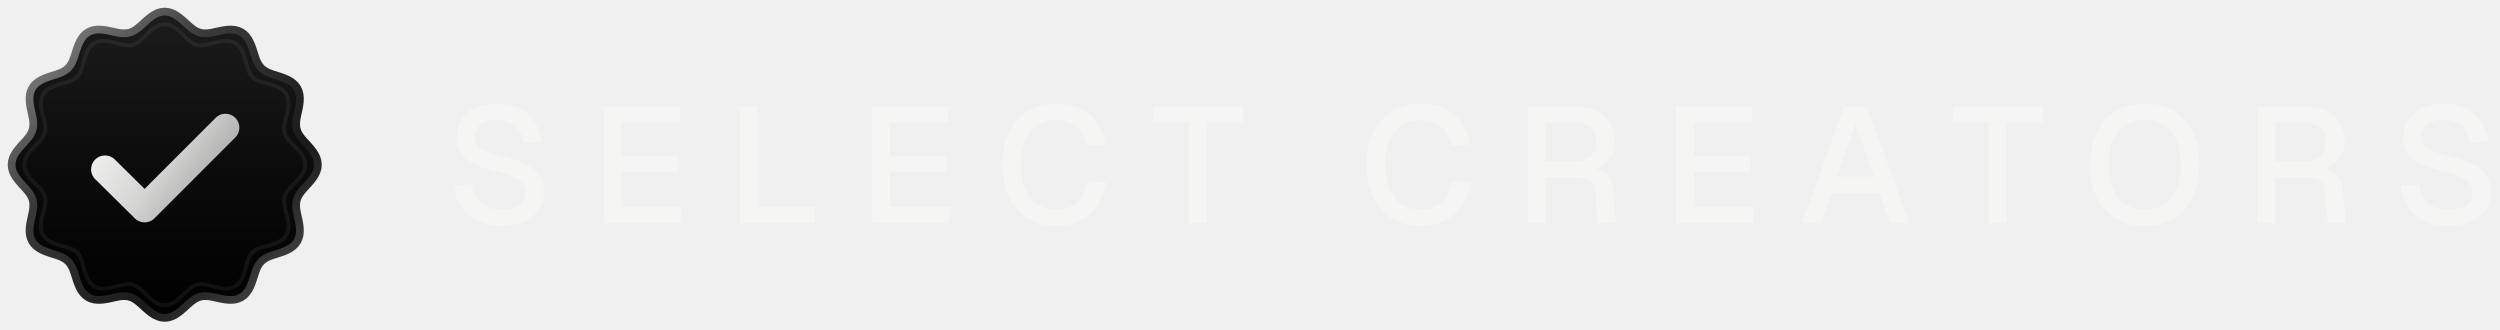
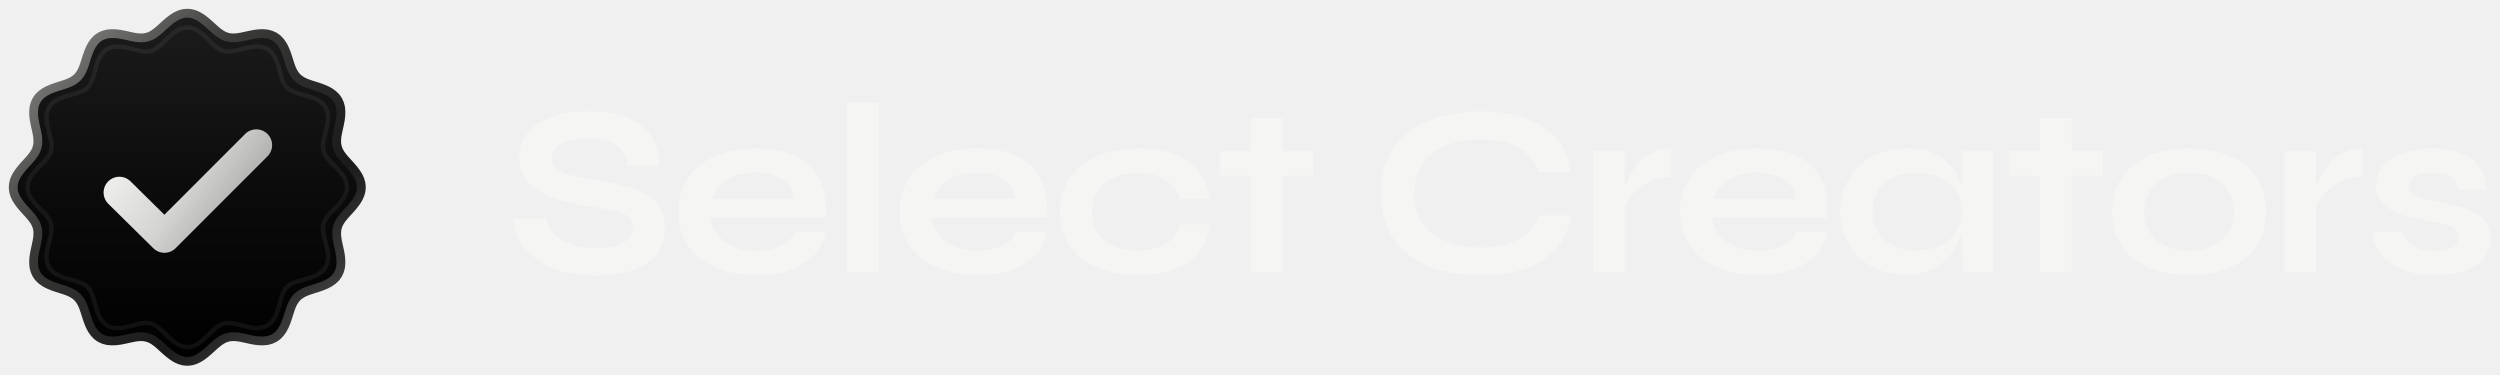
- <svg xmlns="http://www.w3.org/2000/svg" viewBox="0 0 303.54 40" role="img" aria-label="Select Creators">
+ <svg xmlns="http://www.w3.org/2000/svg" viewBox="0 0 266.99 40" role="img" aria-label="Select Creators">
  <defs>
    <linearGradient id="sc-plate" x1="0" y1="0" x2="0" y2="1">
      <stop offset="0" stop-color="#1c1c1c" />
      <stop offset=".55" stop-color="#0a0a0a" />
      <stop offset="1" stop-color="#000" />
    </linearGradient>
    <linearGradient id="sc-edge" x1="0" y1="0" x2="1" y2="1">
      <stop offset="0" stop-color="#9a9a98" />
      <stop offset=".35" stop-color="#3a3a39" />
      <stop offset=".7" stop-color="#1a1a1a" />
      <stop offset="1" stop-color="#5c5c5b" />
    </linearGradient>
    <linearGradient id="sc-ti" gradientUnits="userSpaceOnUse" x1="18" y1="22" x2="46" y2="42">
      <stop offset="0" stop-color="#fafaf9" />
      <stop offset=".5" stop-color="#d4d4d2" />
      <stop offset="1" stop-color="#8e8e8c" />
    </linearGradient>
  </defs>
  <g transform="scale(0.625)">
    <path d="M32.00 2.25 L32.65 2.31 L33.29 2.49 L33.92 2.78 L34.52 3.16 L35.11 3.61 L35.67 4.09 L36.22 4.59 L36.75 5.07 L37.27 5.50 L37.79 5.87 L38.32 6.16 L38.87 6.35 L39.44 6.46 L40.05 6.47 L40.68 6.42 L41.35 6.30 L42.05 6.15 L42.77 5.99 L43.50 5.85 L44.23 5.76 L44.95 5.74 L45.64 5.80 L46.28 5.97 L46.88 6.24 L47.41 6.61 L47.87 7.09 L48.27 7.65 L48.61 8.29 L48.89 8.96 L49.14 9.67 L49.36 10.37 L49.58 11.05 L49.81 11.69 L50.08 12.27 L50.40 12.78 L50.77 13.23 L51.22 13.60 L51.73 13.92 L52.31 14.19 L52.95 14.42 L53.63 14.64 L54.33 14.86 L55.04 15.11 L55.71 15.39 L56.35 15.73 L56.91 16.13 L57.39 16.59 L57.76 17.12 L58.03 17.72 L58.20 18.36 L58.26 19.05 L58.24 19.77 L58.15 20.50 L58.01 21.23 L57.85 21.95 L57.70 22.65 L57.58 23.32 L57.53 23.95 L57.54 24.56 L57.65 25.13 L57.84 25.68 L58.13 26.21 L58.50 26.73 L58.93 27.25 L59.41 27.78 L59.91 28.33 L60.39 28.89 L60.84 29.48 L61.22 30.08 L61.51 30.71 L61.69 31.35 L61.75 32.00 L61.69 32.65 L61.51 33.29 L61.22 33.92 L60.84 34.52 L60.39 35.11 L59.91 35.67 L59.41 36.22 L58.93 36.75 L58.50 37.27 L58.13 37.79 L57.84 38.32 L57.65 38.87 L57.54 39.44 L57.53 40.05 L57.58 40.68 L57.70 41.35 L57.85 42.05 L58.01 42.77 L58.15 43.50 L58.24 44.23 L58.26 44.95 L58.20 45.64 L58.03 46.28 L57.76 46.87 L57.39 47.41 L56.91 47.87 L56.35 48.27 L55.71 48.61 L55.04 48.89 L54.33 49.14 L53.63 49.36 L52.95 49.58 L52.31 49.81 L51.73 50.08 L51.22 50.40 L50.77 50.77 L50.40 51.22 L50.08 51.73 L49.81 52.31 L49.58 52.95 L49.36 53.63 L49.14 54.33 L48.89 55.04 L48.61 55.71 L48.27 56.35 L47.87 56.91 L47.41 57.39 L46.88 57.76 L46.28 58.03 L45.64 58.20 L44.95 58.26 L44.23 58.24 L43.50 58.15 L42.77 58.01 L42.05 57.85 L41.35 57.70 L40.68 57.58 L40.05 57.53 L39.44 57.54 L38.87 57.65 L38.32 57.84 L37.79 58.13 L37.27 58.50 L36.75 58.93 L36.22 59.41 L35.67 59.91 L35.11 60.39 L34.52 60.84 L33.92 61.22 L33.29 61.51 L32.65 61.69 L32.00 61.75 L31.35 61.69 L30.71 61.51 L30.08 61.22 L29.48 60.84 L28.89 60.39 L28.33 59.91 L27.78 59.41 L27.25 58.93 L26.73 58.50 L26.21 58.13 L25.68 57.84 L25.13 57.65 L24.56 57.54 L23.95 57.53 L23.32 57.58 L22.65 57.70 L21.95 57.85 L21.23 58.01 L20.50 58.15 L19.77 58.24 L19.05 58.26 L18.36 58.20 L17.72 58.03 L17.12 57.76 L16.59 57.39 L16.13 56.91 L15.73 56.35 L15.39 55.71 L15.11 55.04 L14.86 54.33 L14.64 53.63 L14.42 52.95 L14.19 52.31 L13.92 51.73 L13.60 51.22 L13.23 50.77 L12.78 50.40 L12.27 50.08 L11.69 49.81 L11.05 49.58 L10.37 49.36 L9.67 49.14 L8.96 48.89 L8.29 48.61 L7.65 48.27 L7.09 47.87 L6.61 47.41 L6.24 46.88 L5.97 46.28 L5.80 45.64 L5.74 44.95 L5.76 44.23 L5.85 43.50 L5.99 42.77 L6.15 42.05 L6.30 41.35 L6.42 40.68 L6.47 40.05 L6.46 39.44 L6.35 38.87 L6.16 38.32 L5.87 37.79 L5.50 37.27 L5.07 36.75 L4.59 36.22 L4.09 35.67 L3.61 35.11 L3.16 34.52 L2.78 33.92 L2.49 33.29 L2.31 32.65 L2.25 32.00 L2.31 31.35 L2.49 30.71 L2.78 30.08 L3.16 29.48 L3.61 28.89 L4.09 28.33 L4.59 27.78 L5.07 27.25 L5.50 26.73 L5.87 26.21 L6.16 25.68 L6.35 25.13 L6.46 24.56 L6.47 23.95 L6.42 23.32 L6.30 22.65 L6.15 21.95 L5.99 21.23 L5.85 20.50 L5.76 19.77 L5.74 19.05 L5.80 18.36 L5.97 17.72 L6.24 17.13 L6.61 16.59 L7.09 16.13 L7.65 15.73 L8.29 15.39 L8.96 15.11 L9.67 14.86 L10.37 14.64 L11.05 14.42 L11.69 14.19 L12.27 13.92 L12.78 13.60 L13.23 13.23 L13.60 12.78 L13.92 12.27 L14.19 11.69 L14.42 11.05 L14.64 10.37 L14.86 9.67 L15.11 8.96 L15.39 8.29 L15.73 7.65 L16.13 7.09 L16.59 6.61 L17.13 6.24 L17.72 5.97 L18.36 5.80 L19.05 5.74 L19.77 5.76 L20.50 5.85 L21.23 5.99 L21.95 6.15 L22.65 6.30 L23.32 6.42 L23.95 6.47 L24.56 6.46 L25.13 6.35 L25.68 6.16 L26.21 5.87 L26.73 5.50 L27.25 5.07 L27.78 4.59 L28.33 4.09 L28.89 3.61 L29.48 3.16 L30.08 2.78 L30.71 2.49 L31.35 2.31 Z" fill="url(#sc-plate)" stroke="url(#sc-edge)" stroke-width="1.5" stroke-linejoin="round" />
    <path d="M32.00 4.70 L32.59 4.76 L33.18 4.94 L33.75 5.23 L34.31 5.60 L34.84 6.04 L35.35 6.52 L35.85 7.01 L36.32 7.48 L36.79 7.90 L37.26 8.26 L37.74 8.54 L38.24 8.72 L38.76 8.81 L39.31 8.81 L39.90 8.74 L40.52 8.60 L41.16 8.43 L41.83 8.26 L42.52 8.10 L43.20 7.98 L43.87 7.94 L44.51 7.97 L45.10 8.11 L45.65 8.36 L46.13 8.71 L46.55 9.16 L46.91 9.69 L47.20 10.29 L47.44 10.94 L47.65 11.61 L47.83 12.28 L48.01 12.93 L48.20 13.53 L48.43 14.07 L48.70 14.55 L49.04 14.96 L49.45 15.30 L49.93 15.57 L50.47 15.80 L51.07 15.99 L51.72 16.17 L52.39 16.35 L53.06 16.56 L53.71 16.80 L54.31 17.09 L54.84 17.45 L55.29 17.87 L55.64 18.35 L55.89 18.90 L56.03 19.49 L56.06 20.13 L56.02 20.80 L55.90 21.48 L55.74 22.17 L55.57 22.84 L55.40 23.48 L55.26 24.10 L55.19 24.69 L55.19 25.24 L55.28 25.76 L55.46 26.26 L55.74 26.74 L56.10 27.21 L56.52 27.68 L56.99 28.15 L57.48 28.65 L57.96 29.16 L58.40 29.69 L58.77 30.25 L59.06 30.82 L59.24 31.41 L59.30 32.00 L59.24 32.59 L59.06 33.18 L58.77 33.75 L58.40 34.31 L57.96 34.84 L57.48 35.35 L56.99 35.85 L56.52 36.32 L56.10 36.79 L55.74 37.26 L55.46 37.74 L55.28 38.24 L55.19 38.76 L55.19 39.31 L55.26 39.90 L55.40 40.52 L55.57 41.16 L55.74 41.83 L55.90 42.52 L56.02 43.20 L56.06 43.87 L56.03 44.51 L55.89 45.10 L55.64 45.65 L55.29 46.13 L54.84 46.55 L54.31 46.91 L53.71 47.20 L53.06 47.44 L52.39 47.65 L51.72 47.83 L51.07 48.01 L50.47 48.20 L49.93 48.43 L49.45 48.70 L49.04 49.04 L48.70 49.45 L48.43 49.93 L48.20 50.47 L48.01 51.07 L47.83 51.72 L47.65 52.39 L47.44 53.06 L47.20 53.71 L46.91 54.31 L46.55 54.84 L46.13 55.29 L45.65 55.64 L45.10 55.89 L44.51 56.03 L43.87 56.06 L43.20 56.02 L42.52 55.90 L41.83 55.74 L41.16 55.57 L40.52 55.40 L39.90 55.26 L39.31 55.19 L38.76 55.19 L38.24 55.28 L37.74 55.46 L37.26 55.74 L36.79 56.10 L36.32 56.52 L35.85 56.99 L35.35 57.48 L34.84 57.96 L34.31 58.40 L33.75 58.77 L33.18 59.06 L32.59 59.24 L32.00 59.30 L31.41 59.24 L30.82 59.06 L30.25 58.77 L29.69 58.40 L29.16 57.96 L28.65 57.48 L28.15 56.99 L27.68 56.52 L27.21 56.10 L26.74 55.74 L26.26 55.46 L25.76 55.28 L25.24 55.19 L24.69 55.19 L24.10 55.26 L23.48 55.40 L22.84 55.57 L22.17 55.74 L21.48 55.90 L20.80 56.02 L20.13 56.06 L19.49 56.03 L18.90 55.89 L18.35 55.64 L17.87 55.29 L17.45 54.84 L17.09 54.31 L16.80 53.71 L16.56 53.06 L16.35 52.39 L16.17 51.72 L15.99 51.07 L15.80 50.47 L15.57 49.93 L15.30 49.45 L14.96 49.04 L14.55 48.70 L14.07 48.43 L13.53 48.20 L12.93 48.01 L12.28 47.83 L11.61 47.65 L10.94 47.44 L10.29 47.20 L9.69 46.91 L9.16 46.55 L8.71 46.13 L8.36 45.65 L8.11 45.10 L7.97 44.51 L7.94 43.87 L7.98 43.20 L8.10 42.52 L8.26 41.83 L8.43 41.16 L8.60 40.52 L8.74 39.90 L8.81 39.31 L8.81 38.76 L8.72 38.24 L8.54 37.74 L8.26 37.26 L7.90 36.79 L7.48 36.32 L7.01 35.85 L6.52 35.35 L6.04 34.84 L5.60 34.31 L5.23 33.75 L4.94 33.18 L4.76 32.59 L4.70 32.00 L4.76 31.41 L4.94 30.82 L5.23 30.25 L5.60 29.69 L6.04 29.16 L6.52 28.65 L7.01 28.15 L7.48 27.68 L7.90 27.21 L8.26 26.74 L8.54 26.26 L8.72 25.76 L8.81 25.24 L8.81 24.69 L8.74 24.10 L8.60 23.48 L8.43 22.84 L8.26 22.17 L8.10 21.48 L7.98 20.80 L7.94 20.13 L7.97 19.49 L8.11 18.90 L8.36 18.35 L8.71 17.87 L9.16 17.45 L9.69 17.09 L10.29 16.80 L10.94 16.56 L11.61 16.35 L12.28 16.17 L12.93 15.99 L13.53 15.80 L14.07 15.57 L14.55 15.30 L14.96 14.96 L15.30 14.55 L15.57 14.07 L15.80 13.53 L15.99 12.93 L16.17 12.28 L16.35 11.61 L16.56 10.94 L16.80 10.29 L17.09 9.69 L17.45 9.16 L17.87 8.71 L18.35 8.36 L18.90 8.11 L19.49 7.97 L20.13 7.94 L20.80 7.98 L21.48 8.10 L22.17 8.26 L22.84 8.43 L23.48 8.60 L24.10 8.74 L24.69 8.81 L25.24 8.81 L25.76 8.72 L26.26 8.54 L26.74 8.26 L27.21 7.90 L27.68 7.48 L28.15 7.01 L28.65 6.52 L29.16 6.04 L29.69 5.60 L30.25 5.23 L30.82 4.94 L31.41 4.76 Z" fill="none" stroke="#fff" stroke-opacity=".06" stroke-width=".75" stroke-linejoin="round" />
    <path d="M20.4 32.9 L28.1 40.5 L43.8 24.8" fill="none" stroke="url(#sc-ti)" stroke-width="5.4" stroke-linecap="round" stroke-linejoin="round" />
  </g>
-   <path transform="translate(54 27.10)" d="M1.12 -4.58 3.34 -4.72Q3.54 -3.22 4.44 -2.43Q5.34 -1.64 6.92 -1.64Q8.32 -1.64 9.07 -2.16Q9.82 -2.68 9.82 -3.68Q9.82 -4.32 9.52 -4.77Q9.22 -5.22 8.41 -5.61Q7.6 -6.0 6.06 -6.38Q4.32 -6.8 3.32 -7.31Q2.32 -7.82 1.87 -8.55Q1.42 -9.28 1.42 -10.4Q1.42 -11.62 2.01 -12.55Q2.6 -13.48 3.72 -14.0Q4.84 -14.52 6.34 -14.52Q8.7 -14.52 10.11 -13.25Q11.52 -11.98 11.76 -9.9L9.56 -9.78Q9.38 -11.06 8.55 -11.81Q7.72 -12.56 6.3 -12.56Q5.08 -12.56 4.36 -11.99Q3.64 -11.42 3.64 -10.48Q3.64 -9.84 3.93 -9.45Q4.22 -9.06 4.95 -8.76Q5.68 -8.46 7.1 -8.12Q9.78 -7.5 10.91 -6.46Q12.04 -5.42 12.04 -3.8Q12.04 -2.54 11.39 -1.61Q10.74 -0.68 9.57 -0.18Q8.4 0.32 6.88 0.32Q5.2 0.32 3.95 -0.29Q2.7 -0.9 1.97 -2.01Q1.24 -3.12 1.12 -4.58ZM19.28 -14.2H28.52V-12.22H21.44V-8.08H28.28V-6.16H21.44V-1.98H28.68V0.0H19.28ZM35.86 -14.2H38.02V-1.98H44.94V0.0H35.86ZM51.92 -14.2H61.16V-12.22H54.08V-8.08H60.92V-6.16H54.08V-1.98H61.32V0.0H51.92ZM67.7 -7.08Q67.7 -9.34 68.51 -11.02Q69.32 -12.7 70.79 -13.61Q72.26 -14.52 74.2 -14.52Q76.76 -14.52 78.25 -13.23Q79.74 -11.94 80.22 -9.54L77.94 -9.42Q77.64 -10.92 76.71 -11.73Q75.78 -12.54 74.2 -12.54Q72.92 -12.54 71.96 -11.88Q71.0 -11.22 70.47 -9.99Q69.94 -8.76 69.94 -7.08Q69.94 -5.4 70.47 -4.18Q71.0 -2.96 71.96 -2.31Q72.92 -1.66 74.18 -1.66Q75.86 -1.66 76.82 -2.55Q77.78 -3.44 78.04 -5.08L80.32 -4.96Q79.9 -2.48 78.33 -1.08Q76.76 0.32 74.18 0.32Q72.26 0.32 70.79 -0.57Q69.32 -1.46 68.51 -3.13Q67.7 -4.8 67.7 -7.08ZM90.36 -12.22H86V-14.2H96.9V-12.22H92.54V0.0H90.36ZM111.94 -7.08Q111.94 -9.34 112.75 -11.02Q113.56 -12.7 115.03 -13.61Q116.5 -14.52 118.44 -14.52Q121.0 -14.52 122.49 -13.23Q123.98 -11.94 124.46 -9.54L122.18 -9.42Q121.88 -10.92 120.95 -11.73Q120.02 -12.54 118.44 -12.54Q117.16 -12.54 116.2 -11.88Q115.24 -11.22 114.71 -9.99Q114.18 -8.76 114.18 -7.08Q114.18 -5.4 114.71 -4.18Q115.24 -2.96 116.2 -2.31Q117.16 -1.66 118.42 -1.66Q120.1 -1.66 121.06 -2.55Q122.02 -3.44 122.28 -5.08L124.56 -4.96Q124.14 -2.48 122.57 -1.08Q121.0 0.32 118.42 0.32Q116.5 0.32 115.03 -0.57Q113.56 -1.46 112.75 -3.13Q111.94 -4.8 111.94 -7.08ZM131.5 -14.2H137.16Q139.42 -14.2 140.75 -13.04Q142.08 -11.88 142.08 -9.92Q142.08 -8.72 141.39 -7.82Q140.7 -6.92 139.66 -6.6Q141.64 -6.3 141.84 -4.14L142.22 0.0H140.04L139.7 -3.86Q139.64 -4.74 139.11 -5.14Q138.58 -5.54 137.42 -5.54H133.66V0.0H131.5ZM139.84 -9.86Q139.84 -11.0 139.11 -11.61Q138.38 -12.22 137.02 -12.22H133.66V-7.52H137.2Q138.42 -7.52 139.13 -8.13Q139.84 -8.74 139.84 -9.86ZM149.5 -14.2H158.74V-12.22H151.66V-8.08H158.5V-6.16H151.66V-1.98H158.9V0.0H149.5ZM169.92 -14.2H172.68L177.8 0.0H175.48L174.2 -3.7H168.4L167.1 0.0H164.8ZM173.52 -5.66 171.3 -12.14 169.08 -5.66ZM187.46 -12.22H183.1V-14.2H194.0V-12.22H189.64V0.0H187.46ZM199.78 -7.08Q199.78 -9.36 200.58 -11.04Q201.38 -12.72 202.87 -13.62Q204.36 -14.52 206.4 -14.52Q208.46 -14.52 209.96 -13.62Q211.46 -12.72 212.25 -11.04Q213.04 -9.36 213.04 -7.08Q213.04 -4.8 212.25 -3.13Q211.46 -1.46 209.96 -0.57Q208.46 0.32 206.4 0.32Q204.36 0.32 202.87 -0.57Q201.38 -1.46 200.58 -3.13Q199.78 -4.8 199.78 -7.08ZM210.8 -7.08Q210.8 -9.64 209.63 -11.09Q208.46 -12.54 206.4 -12.54Q204.36 -12.54 203.19 -11.09Q202.02 -9.64 202.02 -7.08Q202.02 -4.52 203.19 -3.09Q204.36 -1.66 206.4 -1.66Q208.48 -1.66 209.64 -3.09Q210.8 -4.52 210.8 -7.08ZM220.1 -14.2H225.76Q228.02 -14.2 229.35 -13.04Q230.68 -11.88 230.68 -9.92Q230.68 -8.72 229.99 -7.82Q229.3 -6.92 228.26 -6.6Q230.24 -6.3 230.44 -4.14L230.82 0.0H228.64L228.3 -3.86Q228.24 -4.74 227.71 -5.14Q227.18 -5.54 226.02 -5.54H222.26V0.0H220.1ZM228.44 -9.86Q228.44 -11.0 227.71 -11.61Q226.98 -12.22 225.62 -12.22H222.26V-7.52H225.8Q227.02 -7.52 227.73 -8.13Q228.44 -8.74 228.44 -9.86ZM237.5 -4.58 239.72 -4.72Q239.92 -3.22 240.82 -2.43Q241.72 -1.64 243.3 -1.64Q244.7 -1.64 245.45 -2.16Q246.2 -2.68 246.2 -3.68Q246.2 -4.32 245.9 -4.77Q245.6 -5.22 244.79 -5.61Q243.98 -6.0 242.44 -6.38Q240.7 -6.8 239.7 -7.31Q238.7 -7.82 238.25 -8.55Q237.8 -9.28 237.8 -10.4Q237.8 -11.62 238.39 -12.55Q238.98 -13.48 240.1 -14.0Q241.22 -14.52 242.72 -14.52Q245.08 -14.52 246.49 -13.25Q247.9 -11.98 248.14 -9.9L245.94 -9.78Q245.76 -11.06 244.93 -11.81Q244.1 -12.56 242.68 -12.56Q241.46 -12.56 240.74 -11.99Q240.02 -11.42 240.02 -10.48Q240.02 -9.84 240.31 -9.45Q240.6 -9.06 241.33 -8.76Q242.06 -8.46 243.48 -8.12Q246.16 -7.5 247.29 -6.46Q248.42 -5.42 248.42 -3.8Q248.42 -2.54 247.77 -1.61Q247.12 -0.68 245.95 -0.18Q244.78 0.32 243.26 0.32Q241.58 0.32 240.33 -0.29Q239.08 -0.9 238.35 -2.01Q237.62 -3.12 237.5 -4.58Z" fill="#f5f5f4" />
+   <path transform="translate(54 29.06)" d="M0.884 -5.668H4.394Q4.498 -4.784 5.213 -4.069Q5.928 -3.354 7.098 -2.951Q8.268 -2.548 9.724 -2.548Q11.05 -2.548 11.908 -2.834Q12.766 -3.12 13.182 -3.64Q13.598 -4.16 13.598 -4.888Q13.598 -5.59 13.078 -5.967Q12.558 -6.344 11.44 -6.591Q10.322 -6.838 8.502 -7.098Q7.072 -7.306 5.798 -7.683Q4.524 -8.06 3.549 -8.658Q2.574 -9.256 2.015 -10.127Q1.456 -10.998 1.456 -12.194Q1.456 -13.676 2.301 -14.794Q3.146 -15.912 4.81 -16.536Q6.474 -17.16 8.892 -17.16Q12.532 -17.16 14.495 -15.613Q16.458 -14.066 16.406 -11.362H13.026Q12.922 -12.896 11.739 -13.572Q10.556 -14.248 8.762 -14.248Q7.098 -14.248 6.019 -13.754Q4.94 -13.26 4.94 -12.064Q4.94 -11.596 5.2 -11.245Q5.46 -10.894 6.084 -10.634Q6.708 -10.374 7.774 -10.14Q8.84 -9.906 10.426 -9.672Q11.908 -9.464 13.117 -9.113Q14.326 -8.762 15.197 -8.203Q16.068 -7.644 16.536 -6.786Q17.004 -5.928 17.004 -4.68Q17.004 -3.146 16.211 -2.015Q15.418 -0.884 13.767 -0.26Q12.116 0.364 9.49 0.364Q7.618 0.364 6.188 -0.039Q4.758 -0.442 3.718 -1.118Q2.678 -1.794 2.028 -2.6Q1.378 -3.406 1.105 -4.212Q0.832 -5.018 0.884 -5.668ZM30.862 -4.29H34.138Q33.93 -2.964 33.033 -1.924Q32.136 -0.884 30.602 -0.286Q29.068 0.312 26.858 0.312Q24.388 0.312 22.49 -0.481Q20.592 -1.274 19.526 -2.782Q18.46 -4.29 18.46 -6.422Q18.46 -8.554 19.5 -10.075Q20.54 -11.596 22.399 -12.402Q24.258 -13.208 26.754 -13.208Q29.302 -13.208 30.992 -12.402Q32.682 -11.596 33.501 -9.971Q34.32 -8.346 34.19 -5.824H21.866Q21.996 -4.836 22.607 -4.03Q23.218 -3.224 24.271 -2.756Q25.324 -2.288 26.78 -2.288Q28.392 -2.288 29.471 -2.847Q30.55 -3.406 30.862 -4.29ZM26.598 -10.634Q24.726 -10.634 23.556 -9.815Q22.386 -8.996 22.048 -7.8H30.836Q30.706 -9.1 29.601 -9.867Q28.496 -10.634 26.598 -10.634ZM36.452 -18.122H39.832V0.0H36.452ZM54.496 -4.29H57.772Q57.564 -2.964 56.667 -1.924Q55.77 -0.884 54.236 -0.286Q52.702 0.312 50.492 0.312Q48.022 0.312 46.124 -0.481Q44.226 -1.274 43.16 -2.782Q42.094 -4.29 42.094 -6.422Q42.094 -8.554 43.134 -10.075Q44.174 -11.596 46.033 -12.402Q47.892 -13.208 50.388 -13.208Q52.936 -13.208 54.626 -12.402Q56.316 -11.596 57.135 -9.971Q57.954 -8.346 57.824 -5.824H45.5Q45.63 -4.836 46.241 -4.03Q46.852 -3.224 47.905 -2.756Q48.958 -2.288 50.414 -2.288Q52.026 -2.288 53.105 -2.847Q54.184 -3.406 54.496 -4.29ZM50.232 -10.634Q48.36 -10.634 47.19 -9.815Q46.02 -8.996 45.682 -7.8H54.47Q54.34 -9.1 53.235 -9.867Q52.13 -10.634 50.232 -10.634ZM75.166 -5.096Q75.036 -3.406 74.087 -2.184Q73.138 -0.962 71.474 -0.325Q69.81 0.312 67.522 0.312Q65.13 0.312 63.245 -0.455Q61.36 -1.222 60.281 -2.717Q59.202 -4.212 59.202 -6.422Q59.202 -8.632 60.281 -10.14Q61.36 -11.648 63.245 -12.428Q65.13 -13.208 67.522 -13.208Q69.81 -13.208 71.448 -12.571Q73.086 -11.934 74.035 -10.738Q74.984 -9.542 75.14 -7.852H72.046Q71.604 -9.152 70.408 -9.88Q69.212 -10.608 67.522 -10.608Q66.17 -10.608 65.065 -10.14Q63.96 -9.672 63.297 -8.749Q62.634 -7.826 62.634 -6.422Q62.634 -5.044 63.284 -4.121Q63.934 -3.198 65.052 -2.743Q66.17 -2.288 67.522 -2.288Q69.342 -2.288 70.499 -3.016Q71.656 -3.744 72.072 -5.096ZM76.232 -12.922H86.268V-10.296H76.232ZM79.56 -16.458H82.94V0.0H79.56ZM113.724 -6.058Q113.49 -4.03 112.294 -2.6Q111.098 -1.17 109.044 -0.416Q106.99 0.338 104.156 0.338Q101.79 0.338 99.827 -0.208Q97.864 -0.754 96.447 -1.846Q95.03 -2.938 94.25 -4.563Q93.47 -6.188 93.47 -8.372Q93.47 -10.556 94.25 -12.194Q95.03 -13.832 96.447 -14.937Q97.864 -16.042 99.827 -16.601Q101.79 -17.16 104.156 -17.16Q106.99 -17.16 109.057 -16.38Q111.124 -15.6 112.32 -14.157Q113.516 -12.714 113.724 -10.66H110.292Q109.954 -11.752 109.161 -12.545Q108.368 -13.338 107.12 -13.754Q105.872 -14.17 104.156 -14.17Q102.024 -14.17 100.412 -13.507Q98.8 -12.844 97.916 -11.557Q97.032 -10.27 97.032 -8.372Q97.032 -6.5 97.916 -5.226Q98.8 -3.952 100.412 -3.289Q102.024 -2.626 104.156 -2.626Q105.872 -2.626 107.107 -3.042Q108.342 -3.458 109.135 -4.238Q109.928 -5.018 110.292 -6.058ZM116.142 -12.922H119.522V0.0H116.142ZM124.488 -10.14Q123.032 -10.14 121.966 -9.581Q120.9 -9.022 120.25 -8.216Q119.6 -7.41 119.34 -6.656L119.314 -8.086Q119.34 -8.398 119.522 -9.009Q119.704 -9.62 120.068 -10.335Q120.432 -11.05 121.03 -11.713Q121.628 -12.376 122.486 -12.792Q123.344 -13.208 124.488 -13.208ZM137.826 -4.29H141.102Q140.894 -2.964 139.997 -1.924Q139.1 -0.884 137.566 -0.286Q136.032 0.312 133.822 0.312Q131.352 0.312 129.454 -0.481Q127.556 -1.274 126.49 -2.782Q125.424 -4.29 125.424 -6.422Q125.424 -8.554 126.464 -10.075Q127.504 -11.596 129.363 -12.402Q131.222 -13.208 133.718 -13.208Q136.266 -13.208 137.956 -12.402Q139.646 -11.596 140.465 -9.971Q141.284 -8.346 141.154 -5.824H128.83Q128.96 -4.836 129.571 -4.03Q130.182 -3.224 131.235 -2.756Q132.288 -2.288 133.744 -2.288Q135.356 -2.288 136.435 -2.847Q137.514 -3.406 137.826 -4.29ZM133.562 -10.634Q131.69 -10.634 130.52 -9.815Q129.35 -8.996 129.012 -7.8H137.8Q137.67 -9.1 136.565 -9.867Q135.46 -10.634 133.562 -10.634ZM149.448 0.286Q147.524 0.286 145.951 -0.559Q144.378 -1.404 143.455 -2.925Q142.532 -4.446 142.532 -6.448Q142.532 -8.502 143.468 -10.01Q144.404 -11.518 146.003 -12.363Q147.602 -13.208 149.63 -13.208Q151.866 -13.208 153.231 -12.311Q154.596 -11.414 155.22 -9.88Q155.844 -8.346 155.844 -6.448Q155.844 -5.304 155.48 -4.121Q155.116 -2.938 154.362 -1.937Q153.608 -0.936 152.386 -0.325Q151.164 0.286 149.448 0.286ZM150.54 -2.314Q152.074 -2.314 153.192 -2.834Q154.31 -3.354 154.908 -4.29Q155.506 -5.226 155.506 -6.448Q155.506 -7.774 154.895 -8.697Q154.284 -9.62 153.179 -10.101Q152.074 -10.582 150.54 -10.582Q148.382 -10.582 147.186 -9.451Q145.99 -8.32 145.99 -6.448Q145.99 -5.2 146.562 -4.277Q147.134 -3.354 148.161 -2.834Q149.188 -2.314 150.54 -2.314ZM155.506 -12.922H158.886V0.0H155.74Q155.74 0.0 155.675 -0.507Q155.61 -1.014 155.558 -1.794Q155.506 -2.574 155.506 -3.328ZM160.524 -12.922H170.56V-10.296H160.524ZM163.852 -16.458H167.232V0.0H163.852ZM179.816 0.312Q177.372 0.312 175.513 -0.468Q173.654 -1.248 172.614 -2.743Q171.574 -4.238 171.574 -6.422Q171.574 -8.606 172.614 -10.127Q173.654 -11.648 175.513 -12.428Q177.372 -13.208 179.816 -13.208Q182.26 -13.208 184.093 -12.428Q185.926 -11.648 186.966 -10.127Q188.006 -8.606 188.006 -6.422Q188.006 -4.238 186.966 -2.743Q185.926 -1.248 184.093 -0.468Q182.26 0.312 179.816 0.312ZM179.816 -2.288Q181.168 -2.288 182.247 -2.769Q183.326 -3.25 183.95 -4.173Q184.574 -5.096 184.574 -6.422Q184.574 -7.748 183.95 -8.697Q183.326 -9.646 182.26 -10.14Q181.194 -10.634 179.816 -10.634Q178.464 -10.634 177.372 -10.14Q176.28 -9.646 175.643 -8.71Q175.006 -7.774 175.006 -6.422Q175.006 -5.096 175.63 -4.173Q176.254 -3.25 177.346 -2.769Q178.438 -2.288 179.816 -2.288ZM189.982 -12.922H193.362V0.0H189.982ZM198.328 -10.14Q196.872 -10.14 195.806 -9.581Q194.74 -9.022 194.09 -8.216Q193.44 -7.41 193.18 -6.656L193.154 -8.086Q193.18 -8.398 193.362 -9.009Q193.544 -9.62 193.908 -10.335Q194.272 -11.05 194.87 -11.713Q195.468 -12.376 196.326 -12.792Q197.184 -13.208 198.328 -13.208ZM199.368 -4.29H202.488Q202.774 -3.406 203.671 -2.847Q204.568 -2.288 206.024 -2.288Q207.012 -2.288 207.558 -2.47Q208.104 -2.652 208.312 -3.003Q208.52 -3.354 208.52 -3.796Q208.52 -4.342 208.182 -4.641Q207.844 -4.94 207.142 -5.122Q206.44 -5.304 205.348 -5.46Q204.256 -5.642 203.242 -5.902Q202.228 -6.162 201.448 -6.591Q200.668 -7.02 200.213 -7.683Q199.758 -8.346 199.758 -9.308Q199.758 -10.244 200.213 -10.972Q200.668 -11.7 201.487 -12.194Q202.306 -12.688 203.411 -12.948Q204.516 -13.208 205.79 -13.208Q207.714 -13.208 208.988 -12.649Q210.262 -12.09 210.899 -11.089Q211.536 -10.088 211.536 -8.788H208.546Q208.338 -9.75 207.714 -10.179Q207.09 -10.608 205.79 -10.608Q204.516 -10.608 203.866 -10.218Q203.216 -9.828 203.216 -9.152Q203.216 -8.606 203.619 -8.307Q204.022 -8.008 204.815 -7.826Q205.608 -7.644 206.804 -7.436Q207.818 -7.228 208.741 -6.968Q209.664 -6.708 210.392 -6.305Q211.12 -5.902 211.549 -5.239Q211.978 -4.576 211.978 -3.562Q211.978 -2.314 211.263 -1.456Q210.548 -0.598 209.222 -0.143Q207.896 0.312 206.05 0.312Q204.412 0.312 203.229 -0.039Q202.046 -0.39 201.266 -0.949Q200.486 -1.508 200.057 -2.145Q199.628 -2.782 199.472 -3.354Q199.316 -3.926 199.368 -4.29Z" fill="#f5f5f4" />
</svg>
